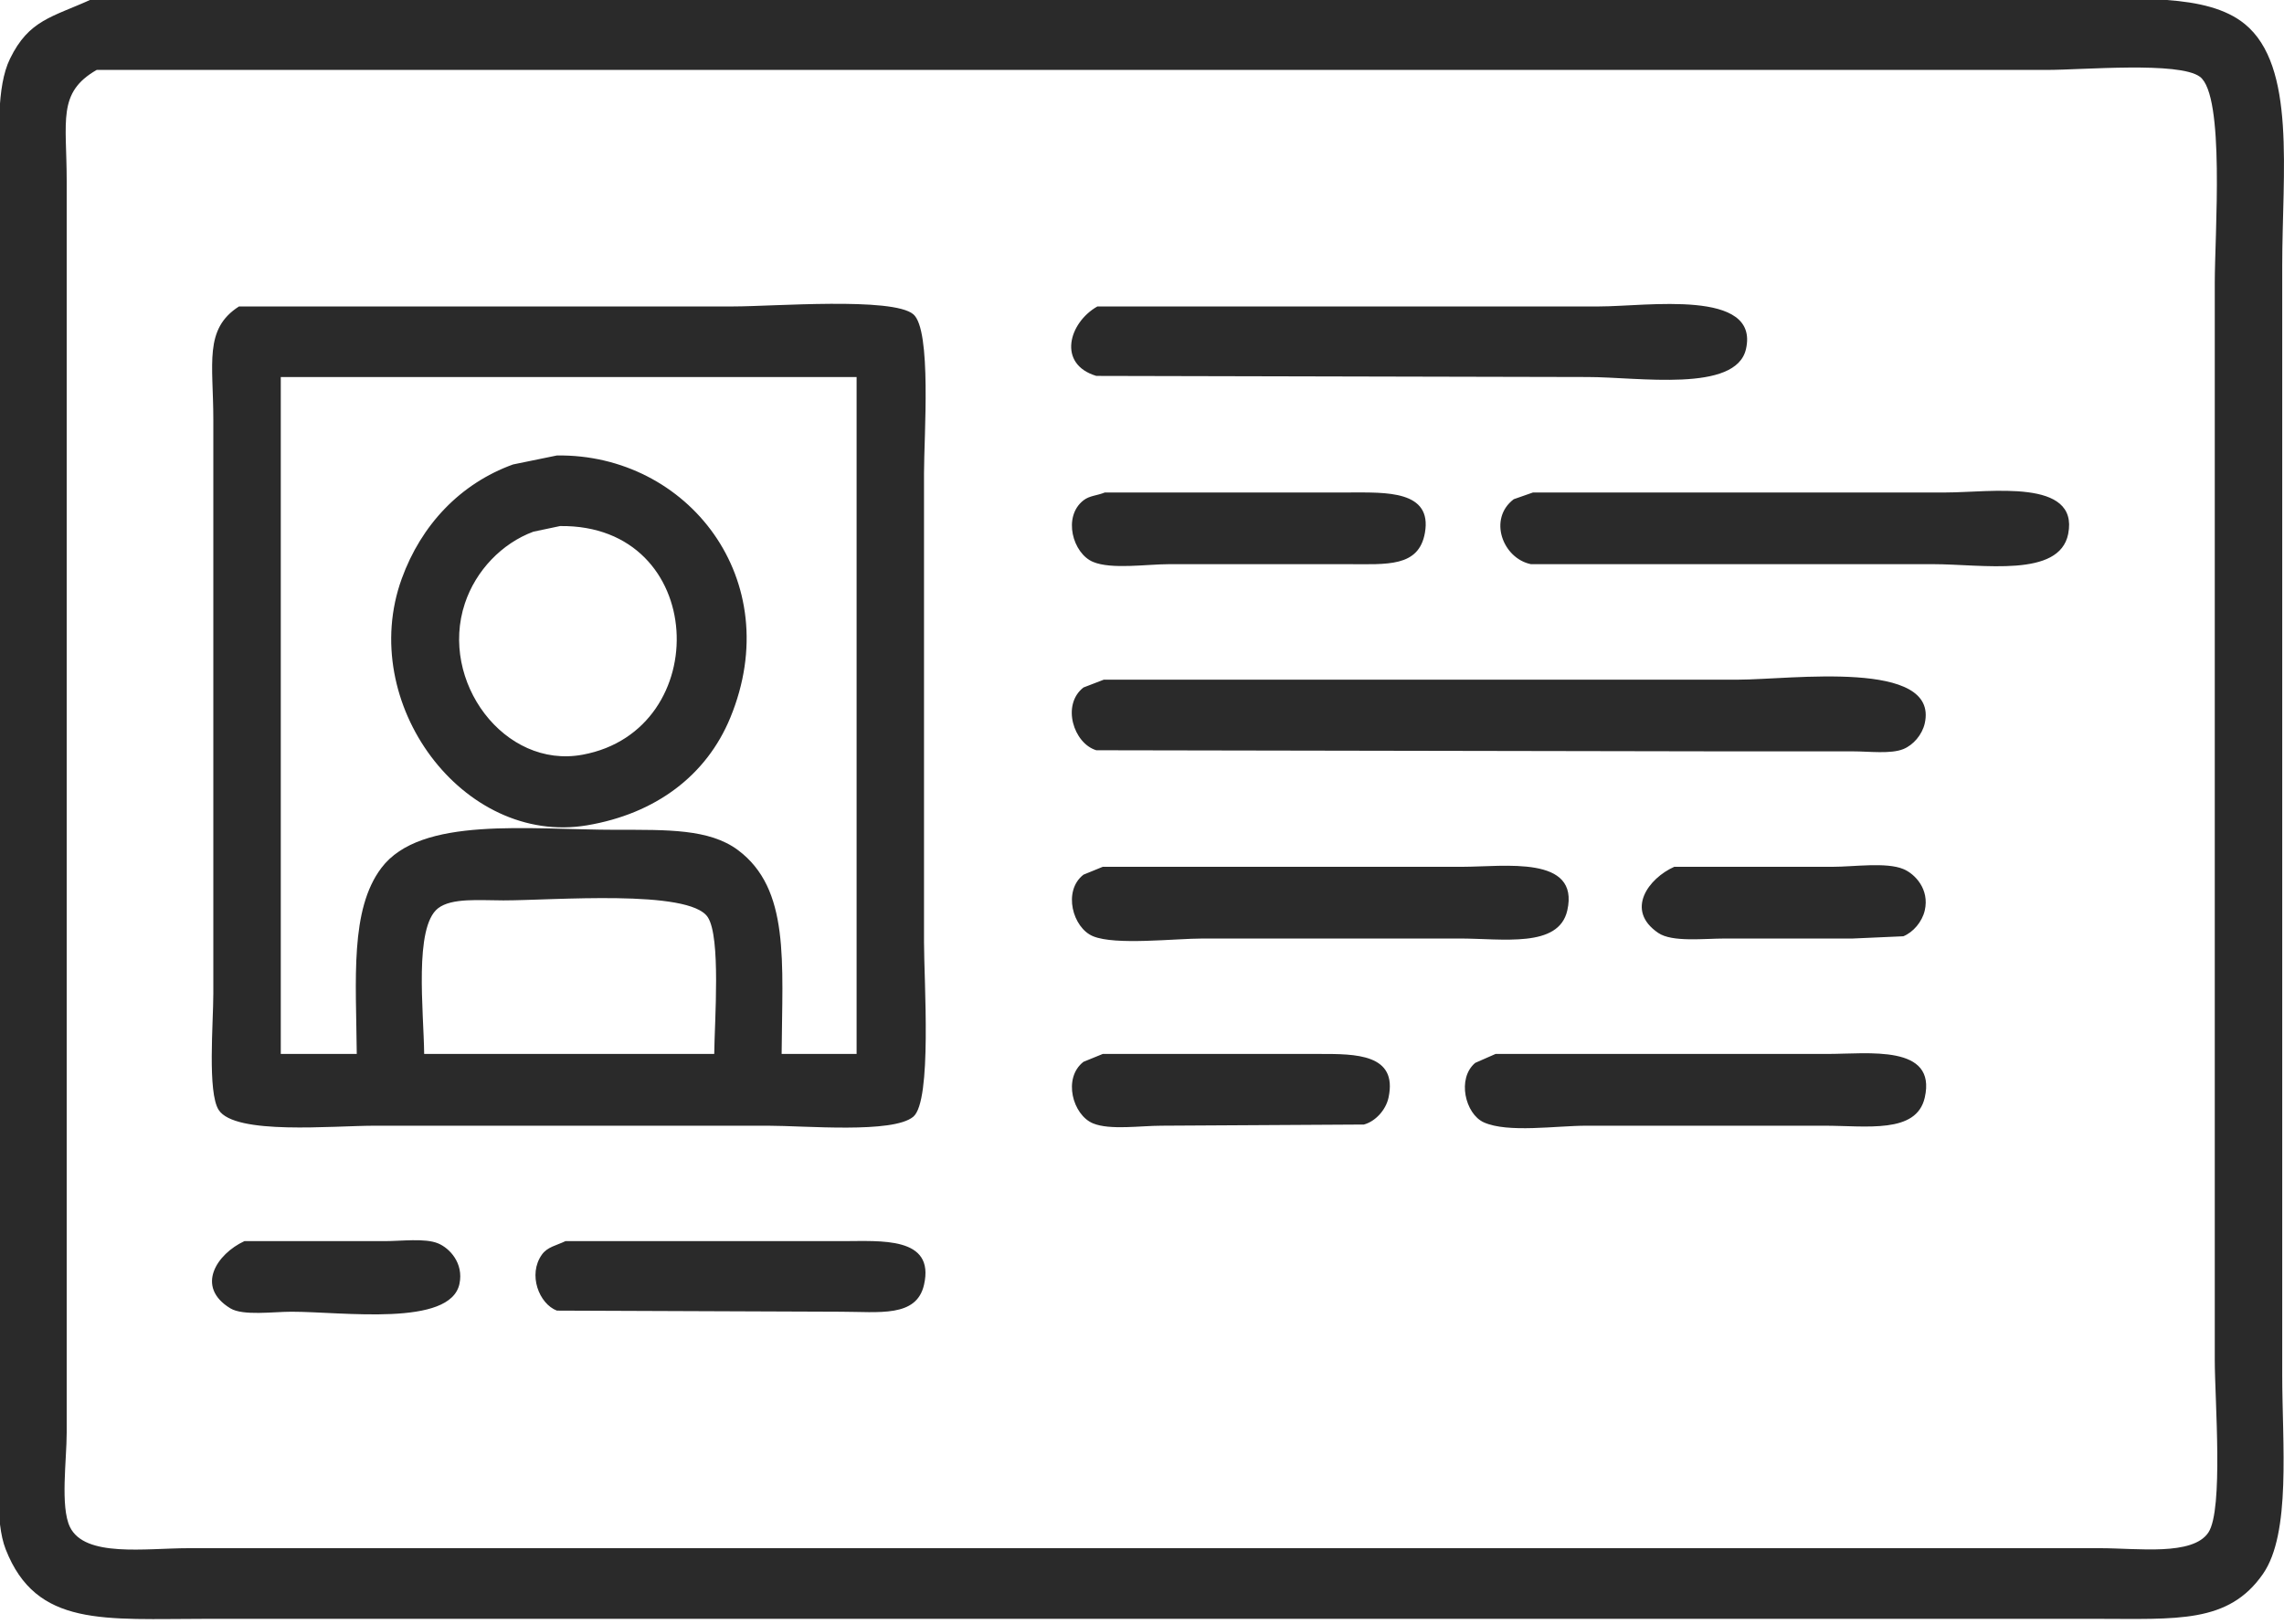
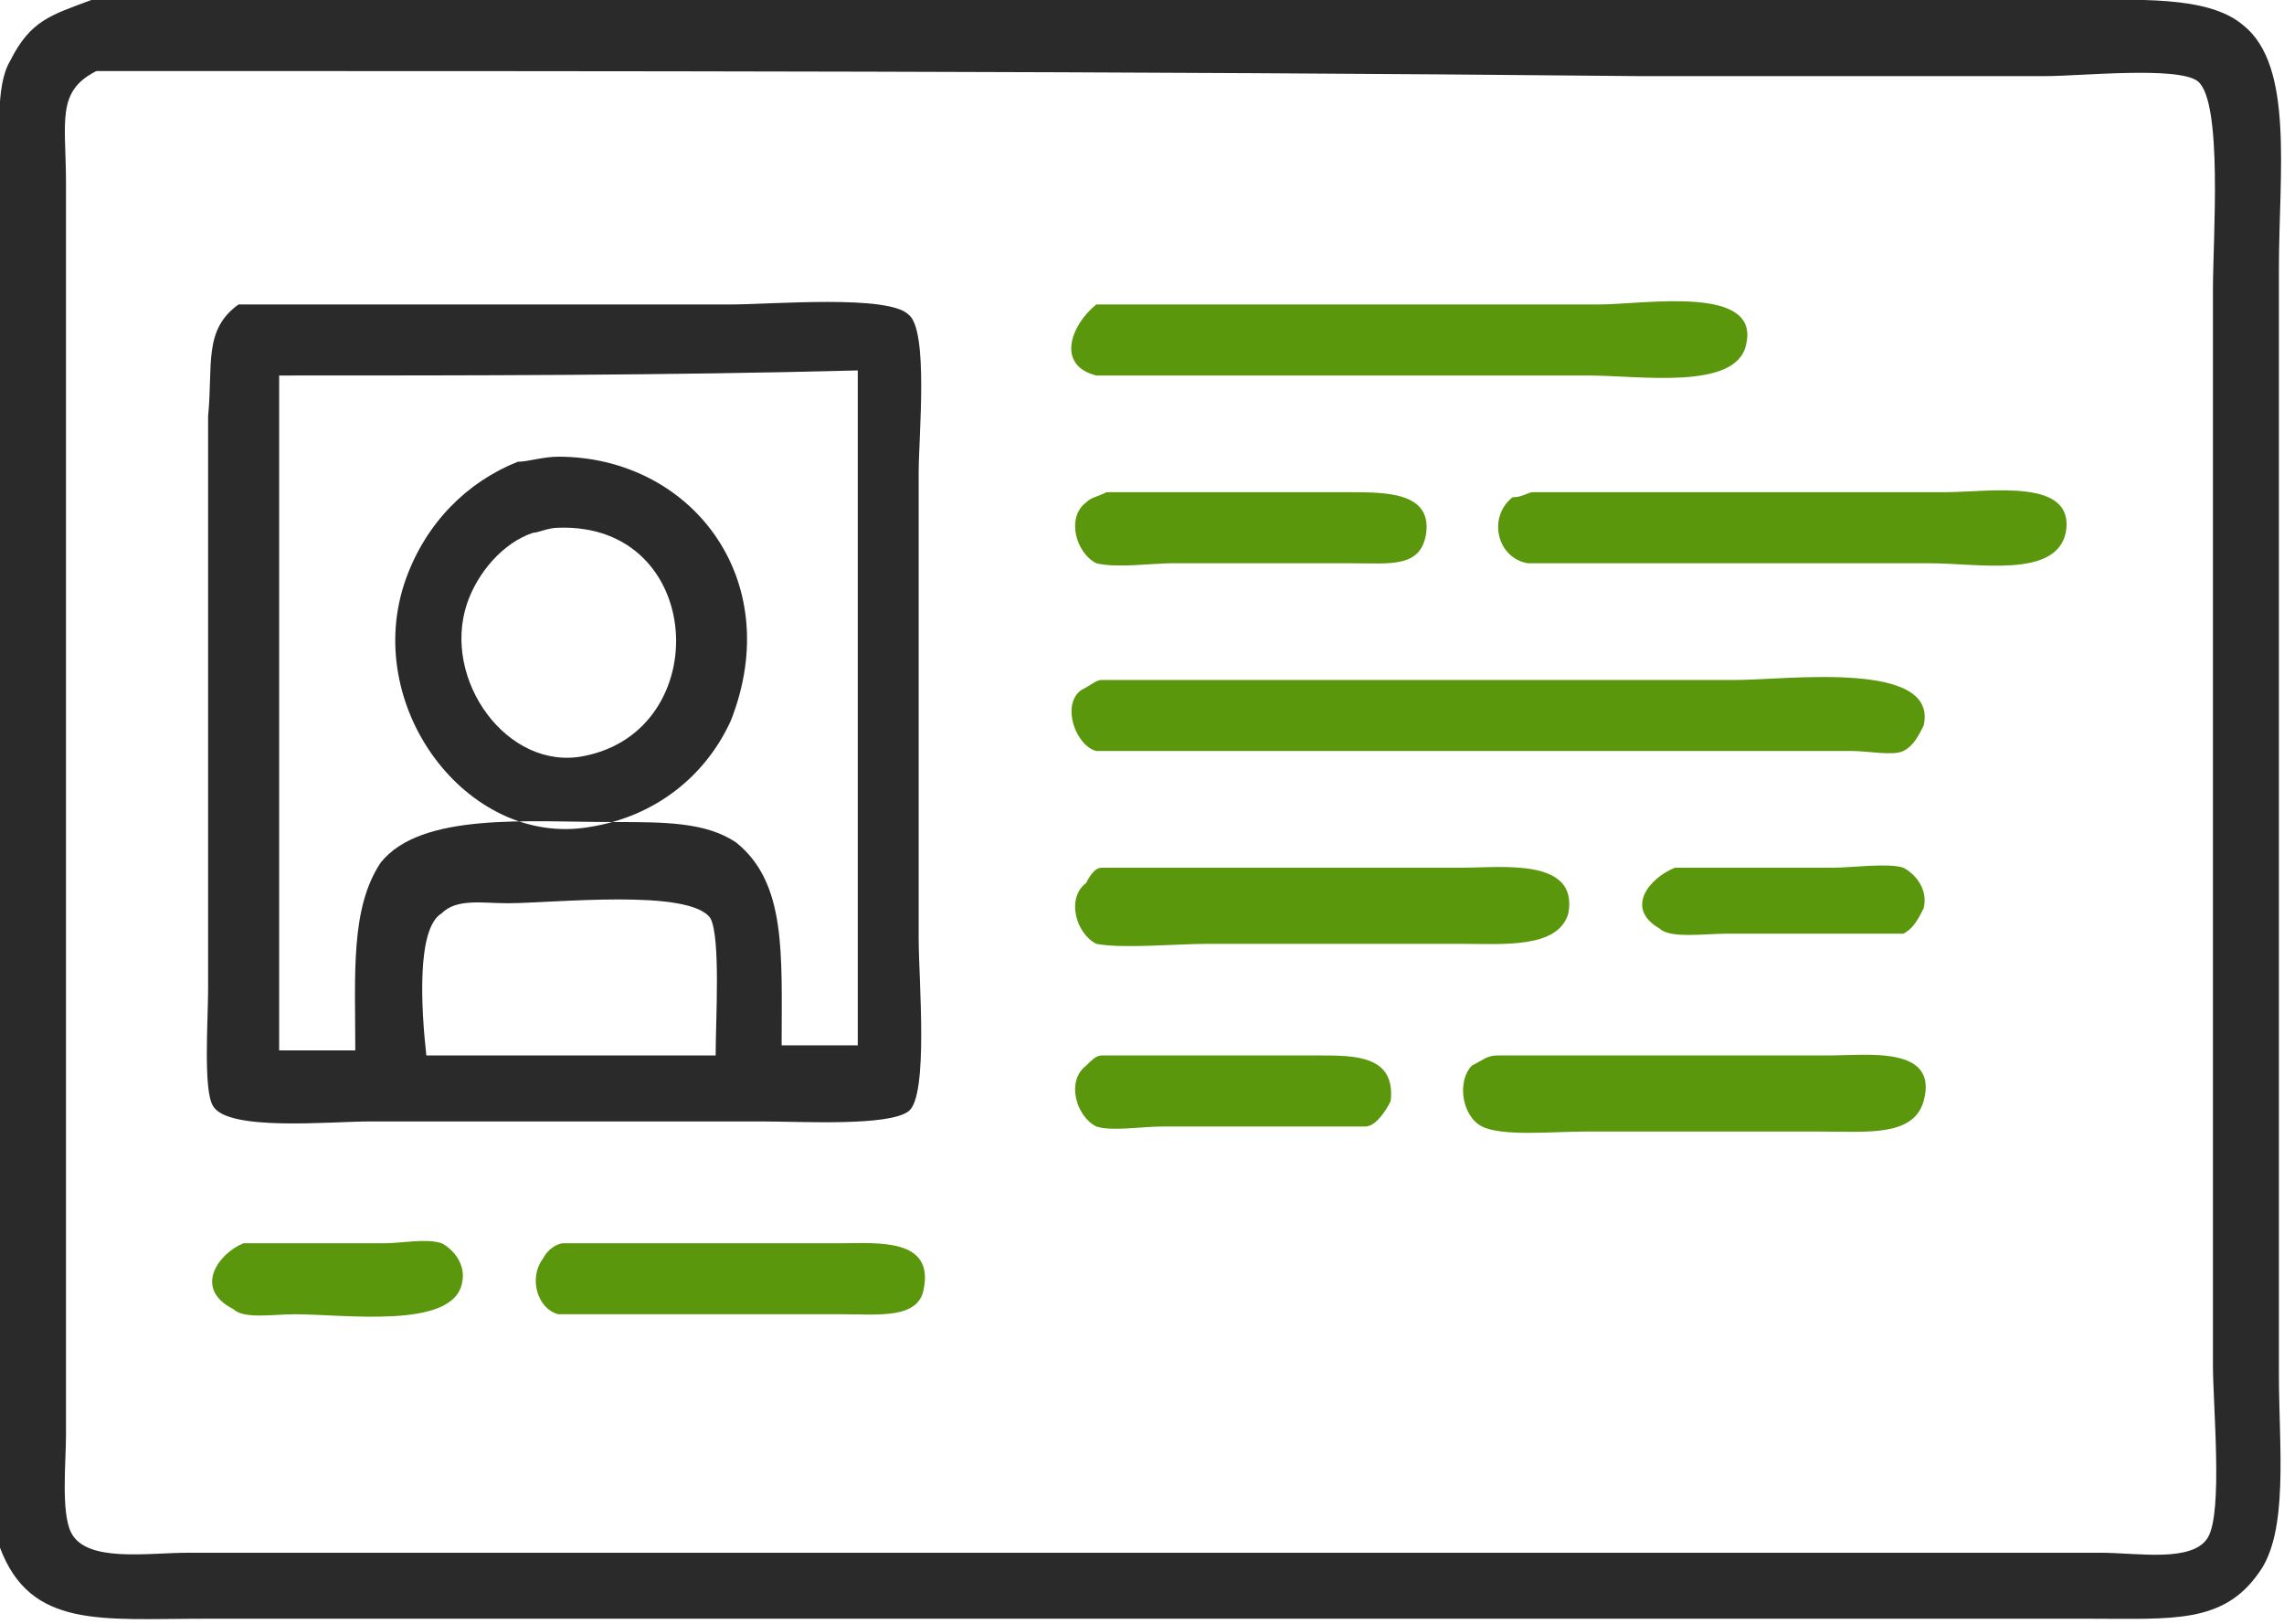
- <svg xmlns="http://www.w3.org/2000/svg" width="45px" height="32px">
-   <path fill-rule="evenodd" fill="rgb(42, 42, 42)" d="M1.799,-0.012 C12.152,-0.012 22.508,-0.012 32.861,-0.012 C35.475,-0.012 38.091,-0.012 40.705,-0.012 C42.058,-0.013 43.477,-0.140 44.227,0.473 C45.243,1.303 44.965,3.389 44.965,5.244 C44.965,9.425 44.965,13.607 44.965,17.789 C44.965,20.888 44.965,23.988 44.965,27.087 C44.965,28.455 45.143,30.216 44.585,31.018 C43.904,31.999 42.889,31.902 41.296,31.902 C39.440,31.902 37.584,31.902 35.729,31.902 C27.084,31.902 18.436,31.902 9.791,31.902 C7.887,31.902 5.981,31.902 4.077,31.902 C2.049,31.902 0.716,32.074 0.112,30.532 C-0.103,29.982 -0.014,29.027 -0.014,28.279 C-0.014,26.756 -0.014,25.231 -0.014,23.708 C-0.014,18.076 -0.014,12.443 -0.014,6.812 C-0.014,5.707 -0.014,4.603 -0.014,3.499 C-0.014,2.650 -0.076,1.716 0.197,1.158 C0.571,0.388 1.031,0.338 1.799,-0.012 ZM1.905,1.378 C1.126,1.825 1.314,2.378 1.314,3.565 C1.314,5.023 1.314,6.480 1.314,7.938 C1.314,13.231 1.314,18.526 1.314,23.818 C1.314,25.290 1.314,26.763 1.314,28.235 C1.314,28.768 1.185,29.689 1.377,30.090 C1.670,30.699 2.864,30.510 3.718,30.510 C5.981,30.510 8.245,30.510 10.508,30.510 C18.809,30.510 27.112,30.510 35.412,30.510 C37.401,30.510 39.391,30.510 41.380,30.510 C42.116,30.510 43.201,30.665 43.510,30.201 C43.810,29.750 43.636,27.579 43.636,26.800 C43.636,23.789 43.636,20.777 43.636,17.766 C43.636,13.703 43.636,9.638 43.636,5.575 C43.636,4.603 43.841,1.876 43.341,1.511 C42.928,1.209 41.037,1.378 40.326,1.378 C37.662,1.378 34.997,1.378 32.334,1.378 C22.192,1.378 12.047,1.378 1.905,1.378 ZM4.709,6.039 C7.956,6.039 11.204,6.039 14.452,6.039 C15.228,6.039 17.587,5.850 17.994,6.193 C18.359,6.500 18.205,8.581 18.205,9.330 C18.205,12.407 18.205,15.485 18.205,18.562 C18.205,19.341 18.366,21.695 17.994,22.007 C17.594,22.343 15.861,22.184 15.126,22.184 C12.547,22.184 9.967,22.184 7.387,22.184 C6.551,22.184 4.631,22.373 4.309,21.874 C4.085,21.528 4.203,20.158 4.203,19.578 C4.203,17.598 4.203,15.617 4.203,13.636 C4.203,11.848 4.203,10.058 4.203,8.270 C4.203,7.163 4.013,6.484 4.709,6.039 ZM21.621,6.039 C24.918,6.039 28.215,6.039 31.511,6.039 C32.437,6.039 34.670,5.687 34.400,6.878 C34.205,7.744 32.278,7.430 31.279,7.430 C28.053,7.423 24.826,7.416 21.600,7.408 C20.828,7.177 21.055,6.360 21.621,6.039 ZM5.532,7.430 C5.532,11.876 5.532,16.324 5.532,20.770 C6.031,20.770 6.530,20.770 7.029,20.770 C7.016,19.299 6.892,17.928 7.514,17.104 C8.289,16.076 10.413,16.353 12.153,16.353 C13.141,16.353 13.974,16.333 14.536,16.750 C15.568,17.518 15.412,18.948 15.400,20.770 C15.892,20.770 16.385,20.770 16.877,20.770 C16.877,16.324 16.877,11.876 16.877,7.430 C13.095,7.430 9.313,7.430 5.532,7.430 ZM10.972,8.976 C13.543,8.939 15.511,11.423 14.388,14.145 C13.918,15.285 12.915,16.038 11.563,16.265 C9.122,16.674 7.028,13.854 7.915,11.405 C8.299,10.344 9.069,9.529 10.108,9.153 C10.396,9.094 10.684,9.035 10.972,8.976 ZM21.769,9.705 C23.378,9.705 24.988,9.705 26.598,9.705 C27.299,9.705 28.222,9.660 28.074,10.500 C27.954,11.181 27.327,11.119 26.556,11.118 C25.382,11.118 24.208,11.118 23.034,11.118 C22.588,11.119 21.900,11.225 21.537,11.074 C21.136,10.908 20.933,10.182 21.347,9.860 C21.467,9.766 21.611,9.769 21.769,9.705 ZM30.204,9.705 C32.917,9.705 35.631,9.705 38.344,9.705 C39.207,9.705 40.965,9.420 40.748,10.522 C40.576,11.391 39.064,11.119 38.090,11.118 C35.448,11.118 32.804,11.118 30.162,11.118 C29.607,11.004 29.314,10.225 29.824,9.838 C29.951,9.793 30.077,9.749 30.204,9.705 ZM11.035,10.367 C10.860,10.405 10.684,10.441 10.508,10.478 C9.890,10.707 9.375,11.241 9.159,11.892 C8.649,13.423 9.934,15.159 11.478,14.873 C14.087,14.392 13.949,10.330 11.035,10.367 ZM21.748,13.394 C25.916,13.394 30.085,13.394 34.253,13.394 C35.275,13.393 38.207,12.985 37.922,14.255 C37.871,14.481 37.694,14.684 37.500,14.762 C37.254,14.863 36.823,14.807 36.509,14.807 C35.673,14.807 34.836,14.807 34.000,14.807 C29.867,14.800 25.733,14.792 21.600,14.785 C21.154,14.653 20.908,13.890 21.347,13.548 C21.481,13.497 21.614,13.445 21.748,13.394 ZM21.727,17.082 C24.088,17.082 26.451,17.082 28.812,17.082 C29.640,17.081 31.128,16.850 30.879,17.943 C30.709,18.688 29.611,18.495 28.749,18.495 C27.069,18.495 25.389,18.495 23.709,18.495 C23.144,18.495 21.980,18.633 21.537,18.451 C21.135,18.287 20.934,17.558 21.347,17.237 C21.474,17.185 21.600,17.133 21.727,17.082 ZM32.987,17.082 C34.028,17.082 35.068,17.082 36.108,17.082 C36.526,17.082 37.162,16.986 37.500,17.126 C37.728,17.220 38.019,17.524 37.922,17.943 C37.870,18.167 37.693,18.373 37.500,18.451 C37.170,18.466 36.839,18.480 36.509,18.495 C35.673,18.495 34.836,18.495 34.000,18.495 C33.568,18.495 32.945,18.572 32.671,18.385 C32.010,17.936 32.483,17.305 32.987,17.082 ZM8.357,20.770 C10.262,20.770 12.167,20.770 14.072,20.770 C14.080,20.097 14.204,18.472 13.945,18.075 C13.581,17.518 10.894,17.744 9.918,17.744 C9.450,17.744 8.901,17.690 8.631,17.899 C8.153,18.271 8.348,19.926 8.357,20.770 ZM21.727,20.770 C23.153,20.770 24.581,20.770 26.007,20.770 C26.699,20.770 27.544,20.765 27.357,21.631 C27.304,21.876 27.098,22.100 26.872,22.161 C25.544,22.169 24.215,22.176 22.887,22.184 C22.478,22.184 21.869,22.275 21.537,22.139 C21.135,21.975 20.934,21.246 21.347,20.925 C21.474,20.873 21.600,20.822 21.727,20.770 ZM29.466,20.770 C31.645,20.770 33.824,20.770 36.003,20.770 C36.807,20.770 38.163,20.576 37.922,21.631 C37.758,22.349 36.774,22.184 35.940,22.184 C34.379,22.184 32.818,22.184 31.258,22.184 C30.662,22.184 29.707,22.331 29.234,22.118 C28.869,21.953 28.700,21.253 29.065,20.946 C29.199,20.888 29.332,20.829 29.466,20.770 ZM4.815,24.459 C5.735,24.459 6.656,24.459 7.577,24.459 C7.907,24.459 8.372,24.396 8.631,24.503 C8.858,24.597 9.137,24.892 9.053,25.298 C8.876,26.154 6.754,25.850 5.742,25.850 C5.384,25.850 4.788,25.934 4.540,25.784 C3.840,25.359 4.275,24.709 4.815,24.459 ZM11.141,24.459 C12.961,24.459 14.782,24.459 16.603,24.459 C17.347,24.459 18.425,24.360 18.205,25.320 C18.056,25.969 17.321,25.850 16.560,25.850 C14.698,25.843 12.835,25.835 10.972,25.828 C10.622,25.695 10.395,25.118 10.677,24.724 C10.785,24.572 10.964,24.544 11.141,24.459 Z" />
+ <svg xmlns="http://www.w3.org/2000/svg" version="1.1" id="Слой_1" x="0px" y="0px" viewBox="0 0 45 32" style="enable-background:new 0 0 45 32;" xml:space="preserve">
+   <style type="text/css">
+ 	.st0{fill-rule:evenodd;clip-rule:evenodd;fill:#2A2A2A;}
+ 	.st1{fill-rule:evenodd;clip-rule:evenodd;fill:#5B970D;}
+ </style>
+   <path class="st0" d="M1.8,0c10.4,0,20.7,0,31.1,0c2.6,0,5.2,0,7.8,0c1.4,0,2.8-0.1,3.5,0.5c1,0.8,0.7,2.9,0.7,4.8  c0,4.2,0,8.4,0,12.5c0,3.1,0,6.2,0,9.3c0,1.4,0.2,3.1-0.4,3.9c-0.7,1-1.7,0.9-3.3,0.9c-1.9,0-3.7,0-5.6,0c-8.6,0-17.3,0-25.9,0  c-1.9,0-3.8,0-5.7,0c-2,0-3.4,0.2-4-1.4C-0.1,30,0,29,0,28.3c0-1.5,0-3,0-4.6c0-5.6,0-11.3,0-16.9c0-1.1,0-2.2,0-3.3  c0-0.8-0.1-1.8,0.2-2.3C0.6,0.4,1,0.3,1.8,0z M1.9,1.4c-0.8,0.4-0.6,1-0.6,2.2c0,1.5,0,2.9,0,4.4c0,5.3,0,10.6,0,15.9  c0,1.5,0,2.9,0,4.4c0,0.5-0.1,1.5,0.1,1.9c0.3,0.6,1.5,0.4,2.3,0.4c2.3,0,4.5,0,6.8,0c8.3,0,16.6,0,24.9,0c2,0,4,0,6,0  c0.7,0,1.8,0.2,2.1-0.3c0.3-0.5,0.1-2.6,0.1-3.4c0-3,0-6,0-9c0-4.1,0-8.1,0-12.2c0-1,0.2-3.7-0.3-4.1c-0.4-0.3-2.3-0.1-3-0.1  c-2.7,0-5.3,0-8,0C22.2,1.4,12,1.4,1.9,1.4z M4.7,6c3.2,0,6.5,0,9.7,0c0.8,0,3.1-0.2,3.5,0.2c0.4,0.3,0.2,2.4,0.2,3.1  c0,3.1,0,6.2,0,9.2c0,0.8,0.2,3.1-0.2,3.4c-0.4,0.3-2.1,0.2-2.9,0.2c-2.6,0-5.2,0-7.7,0c-0.8,0-2.8,0.2-3.1-0.3  c-0.2-0.3-0.1-1.7-0.1-2.3c0-2,0-4,0-5.9c0-1.8,0-3.6,0-5.4C4.2,7.2,4,6.5,4.7,6z M5.5,7.4c0,4.4,0,8.9,0,13.3c0.5,0,1,0,1.5,0  c0-1.5-0.1-2.8,0.5-3.7c0.8-1,2.9-0.8,4.6-0.8c1,0,1.8,0,2.4,0.4c1,0.8,0.9,2.2,0.9,4c0.5,0,1,0,1.5,0c0-4.4,0-8.9,0-13.3  C13.1,7.4,9.3,7.4,5.5,7.4z M11,9c2.6,0,4.5,2.4,3.4,5.2c-0.5,1.1-1.5,1.9-2.8,2.1c-2.4,0.4-4.5-2.4-3.6-4.9  c0.4-1.1,1.2-1.9,2.2-2.3C10.4,9.1,10.7,9,11,9z M11,10.4c-0.2,0-0.4,0.1-0.5,0.1c-0.6,0.2-1.1,0.8-1.3,1.4c-0.5,1.5,0.8,3.3,2.3,3  C14.1,14.4,13.9,10.3,11,10.4z M8.4,20.8c1.9,0,3.8,0,5.7,0c0-0.7,0.1-2.3-0.1-2.7c-0.4-0.6-3.1-0.3-4-0.3c-0.5,0-1-0.1-1.3,0.2  C8.2,18.3,8.3,19.9,8.4,20.8z" />
+   <g>
+     <path class="st1" d="M21.6,6c3.3,0,6.6,0,9.9,0c0.9,0,3.2-0.4,2.9,0.8c-0.2,0.9-2.1,0.6-3.1,0.6c-3.2,0-6.5,0-9.7,0   C20.8,7.2,21.1,6.4,21.6,6z" />
+     <path class="st1" d="M21.8,9.7c1.6,0,3.2,0,4.8,0c0.7,0,1.6,0,1.5,0.8c-0.1,0.7-0.7,0.6-1.5,0.6c-1.2,0-2.3,0-3.5,0   c-0.4,0-1.1,0.1-1.5,0c-0.4-0.2-0.6-0.9-0.2-1.2C21.5,9.8,21.6,9.8,21.8,9.7z" />
+     <path class="st1" d="M30.2,9.7c2.7,0,5.4,0,8.1,0c0.9,0,2.6-0.3,2.4,0.8c-0.2,0.9-1.7,0.6-2.7,0.6c-2.6,0-5.3,0-7.9,0   c-0.6-0.1-0.8-0.9-0.3-1.3C30,9.8,30.1,9.7,30.2,9.7z" />
+     <path class="st1" d="M21.7,13.4c4.2,0,8.3,0,12.5,0c1,0,4-0.4,3.7,0.9c-0.1,0.2-0.2,0.4-0.4,0.5c-0.2,0.1-0.7,0-1,0   c-0.8,0-1.7,0-2.5,0c-4.1,0-8.3,0-12.4,0c-0.4-0.1-0.7-0.9-0.3-1.2C21.5,13.5,21.6,13.4,21.7,13.4z" />
+     <path class="st1" d="M21.7,17.1c2.4,0,4.7,0,7.1,0c0.8,0,2.3-0.2,2.1,0.9c-0.2,0.7-1.3,0.6-2.1,0.6c-1.7,0-3.4,0-5,0   c-0.6,0-1.7,0.1-2.2,0c-0.4-0.2-0.6-0.9-0.2-1.2C21.5,17.2,21.6,17.1,21.7,17.1z" />
+     <path class="st1" d="M33,17.1c1,0,2.1,0,3.1,0c0.4,0,1.1-0.1,1.4,0c0.2,0.1,0.5,0.4,0.4,0.8c-0.1,0.2-0.2,0.4-0.4,0.5   c-0.3,0-0.7,0-1,0c-0.8,0-1.7,0-2.5,0c-0.4,0-1.1,0.1-1.3-0.1C32,17.9,32.5,17.3,33,17.1z" />
+     <path class="st1" d="M21.7,20.8c1.4,0,2.9,0,4.3,0c0.7,0,1.5,0,1.4,0.9c-0.1,0.2-0.3,0.5-0.5,0.5c-1.3,0-2.7,0-4,0   c-0.4,0-1,0.1-1.3,0c-0.4-0.2-0.6-0.9-0.2-1.2C21.5,20.9,21.6,20.8,21.7,20.8z" />
+     <path class="st1" d="M29.5,20.8c2.2,0,4.4,0,6.5,0c0.8,0,2.2-0.2,1.9,0.9c-0.2,0.7-1.1,0.6-2,0.6c-1.6,0-3.1,0-4.7,0   c-0.6,0-1.6,0.1-2-0.1c-0.4-0.2-0.5-0.9-0.2-1.2C29.2,20.9,29.3,20.8,29.5,20.8z" />
+     <path class="st1" d="M4.8,24.5c0.9,0,1.8,0,2.8,0c0.3,0,0.8-0.1,1.1,0c0.2,0.1,0.5,0.4,0.4,0.8c-0.2,0.9-2.3,0.6-3.3,0.6   c-0.4,0-1,0.1-1.2-0.1C3.8,25.4,4.3,24.7,4.8,24.5z" />
+     <path class="st1" d="M11.1,24.5c1.8,0,3.6,0,5.5,0c0.7,0,1.8-0.1,1.6,0.9c-0.1,0.6-0.9,0.5-1.6,0.5c-1.9,0-3.7,0-5.6,0   c-0.4-0.1-0.6-0.7-0.3-1.1C10.8,24.6,11,24.5,11.1,24.5z" />
+   </g>
</svg>
